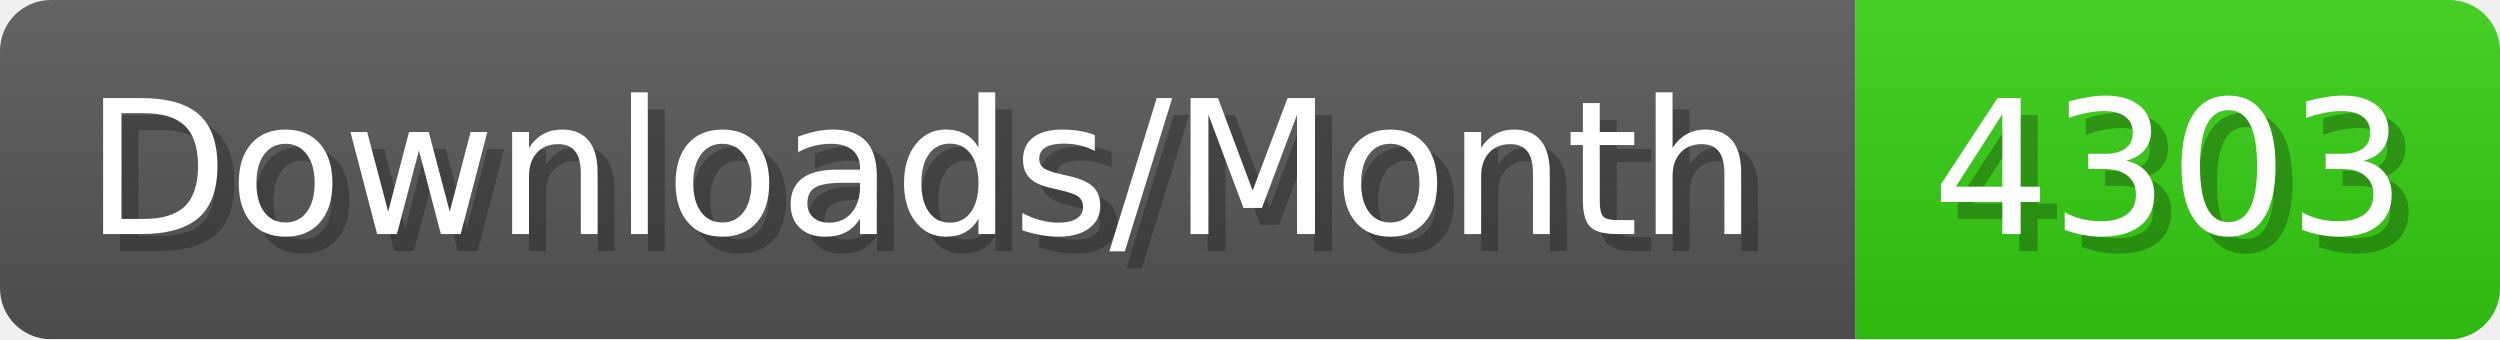
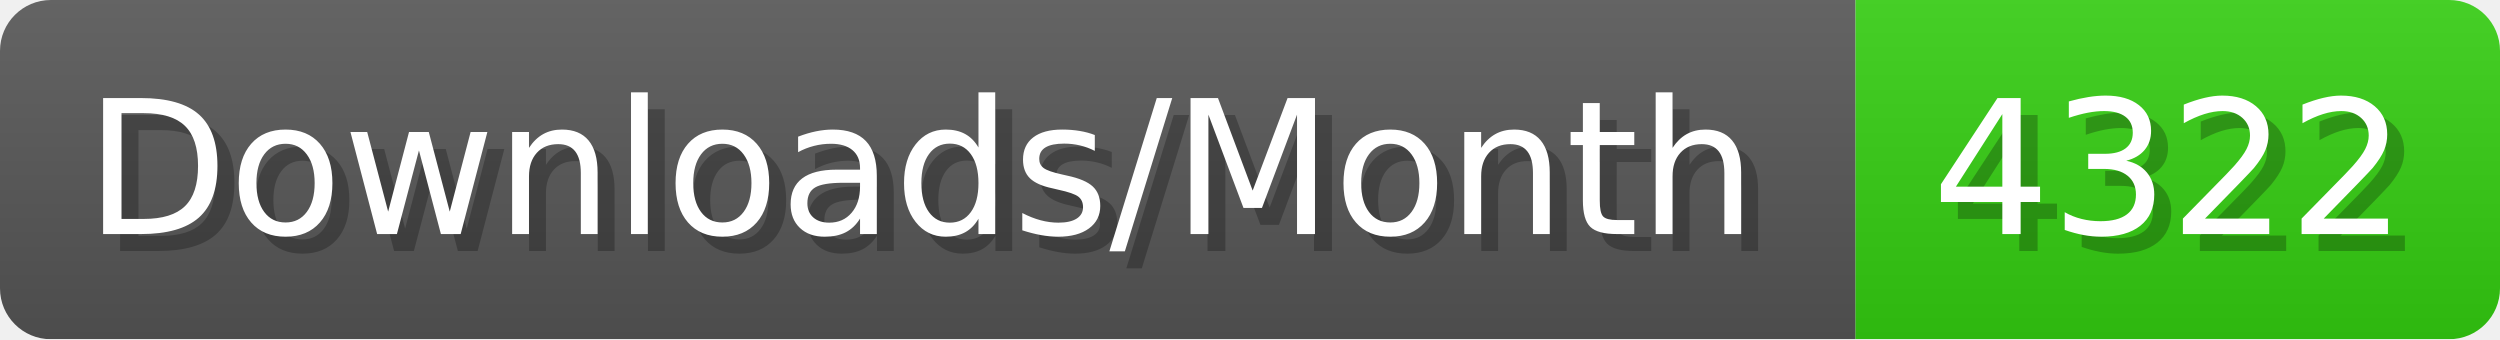
- <svg xmlns="http://www.w3.org/2000/svg" width="147.4" height="20" viewBox="0 0 1474 200" role="img" aria-label="Downloads/Month: 4303">
+ <svg xmlns="http://www.w3.org/2000/svg" width="147.4" height="20" viewBox="0 0 1474 200" role="img" aria-label="Downloads/Month: 4322">
  <linearGradient id="YlXUI" x2="0" y2="100%">
    <stop offset="0" stop-opacity=".1" stop-color="#EEE" />
    <stop offset="1" stop-opacity=".1" />
  </linearGradient>
  <mask id="JHhop">
    <rect width="1474" height="200" rx="30" fill="#FFF" />
  </mask>
  <g mask="url(#JHhop)">
    <rect width="1094" height="200" fill="#555" />
    <rect width="380" height="200" fill="#3C1" x="1094" />
    <rect width="1474" height="200" fill="url(#YlXUI)" />
  </g>
  <g aria-hidden="true" fill="#fff" text-anchor="start" font-family="Verdana,DejaVu Sans,sans-serif" font-size="110">
    <text x="60" y="148" textLength="994" fill="#000" opacity="0.25">Downloads/Month</text>
    <text x="50" y="138" textLength="994">Downloads/Month</text>
-     <text x="1149" y="148" textLength="280" fill="#000" opacity="0.25">4303</text>
-     <text x="1139" y="138" textLength="280">4303</text>
+     <text x="1149" y="148" textLength="280" fill="#000" opacity="0.25">4322</text>
+     <text x="1139" y="138" textLength="280">4322</text>
  </g>
</svg>
